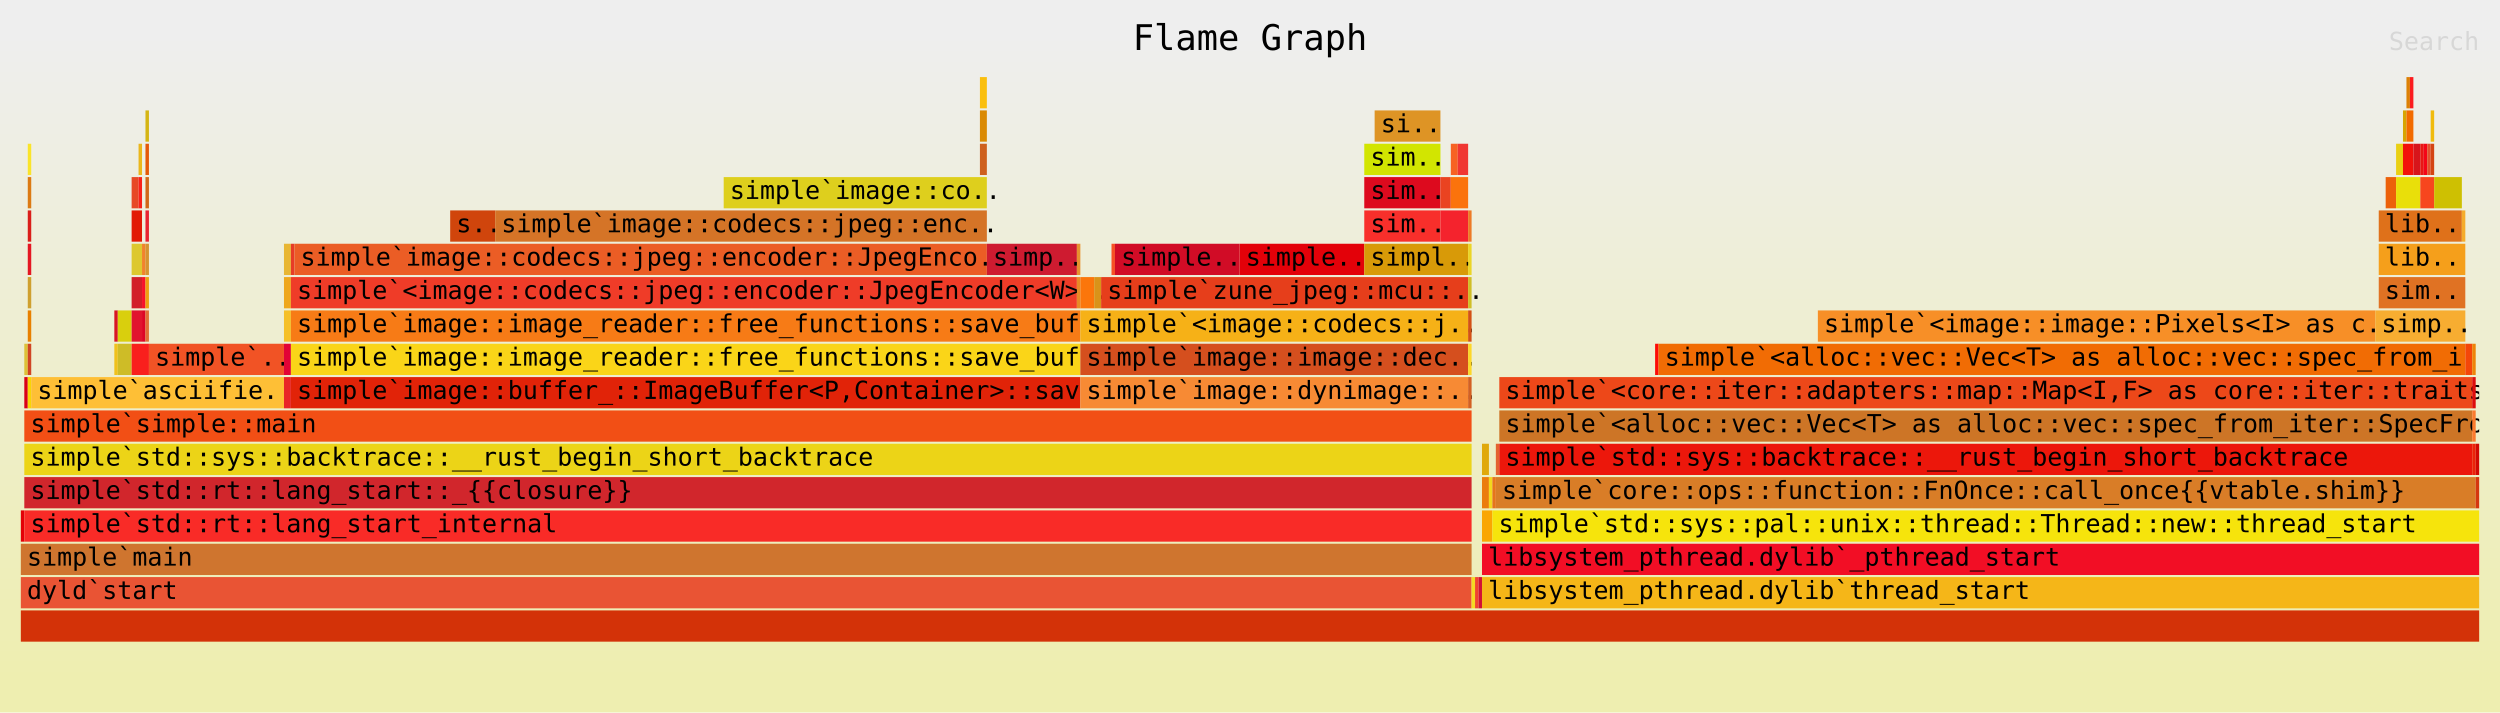
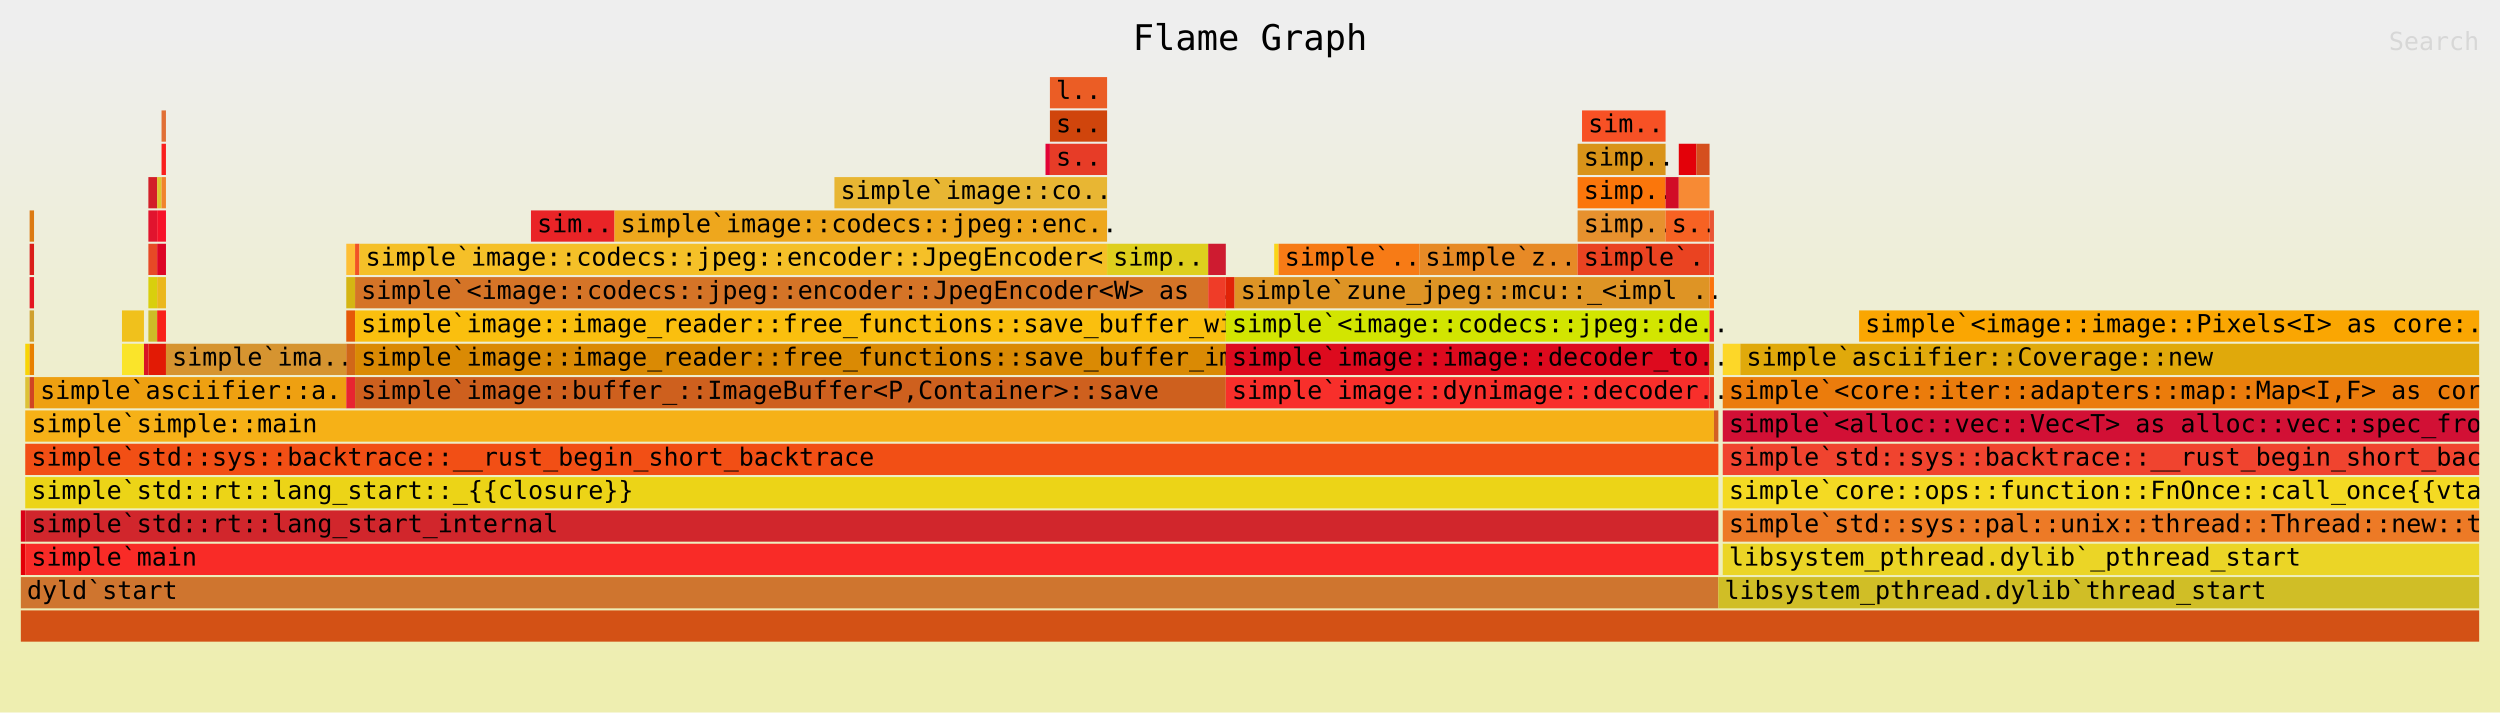
<svg xmlns="http://www.w3.org/2000/svg" xmlns:ns1="http://github.com/jonhoo/inferno" version="1.1" width="1200" height="342" viewBox="0 0 1200 342">
  <defs>
    <linearGradient id="background" y1="0" y2="1" x1="0" x2="0">
      <stop stop-color="#eeeeee" offset="5%" />
      <stop stop-color="#eeeeb0" offset="95%" />
    </linearGradient>
  </defs>
  <style type="text/css">
text { font-family:monospace; font-size:12px }
#title { text-anchor:middle; font-size:17px; }
#matched { text-anchor:end; }
#search { text-anchor:end; opacity:0.1; cursor:pointer; }
#search:hover, #search.show { opacity:1; }
#subtitle { text-anchor:middle; font-color:rgb(160,160,160); }
#unzoom { cursor:pointer; }
#frames &gt; *:hover { stroke:black; stroke-width:0.5; cursor:pointer; }
.hide { display:none; }
.parent { opacity:0.5; }
</style>
  <rect x="0" y="0" width="100%" height="342" fill="url(#background)" />
  <text id="title" fill="rgb(0,0,0)" x="50%" y="24.00">Flame Graph</text>
  <text id="details" fill="rgb(0,0,0)" x="10" y="325.00"> </text>
  <text id="unzoom" class="hide" fill="rgb(0,0,0)" x="10" y="24.00">Reset Zoom</text>
  <text id="search" fill="rgb(0,0,0)" x="1190" y="24.00">Search</text>
  <text id="matched" fill="rgb(0,0,0)" x="1190" y="325.00"> </text>
-   <svg id="frames" x="10" width="1180" total_samples="710">
-     <g>
-       <rect x="0%" y="245" width="0.141%" height="15" fill="rgb(227,0,7)" ns1:x="0" ns1:w="1" />
+   <svg id="frames" x="10" width="1180" total_samples="559">
+     <g>
+       <rect x="0%" y="261" width="0.179%" height="15" fill="rgb(227,0,7)" ns1:x="0" ns1:w="1" />
+       <text x="0.25%" y="271.50" />
+     </g>
+     <g>
+       <rect x="0%" y="245" width="0.179%" height="15" fill="rgb(217,0,24)" ns1:x="0" ns1:w="1" />
      <text x="0.25%" y="255.50" />
    </g>
    <g>
-       <rect x="0.141%" y="181" width="0.141%" height="15" fill="rgb(217,0,24)" ns1:x="1" ns1:w="1" />
-       <text x="0.391%" y="191.50" />
-     </g>
-     <g>
-       <rect x="0.141%" y="165" width="0.141%" height="15" fill="rgb(221,193,54)" ns1:x="1" ns1:w="1" />
-       <text x="0.391%" y="175.50" />
-     </g>
-     <g>
-       <rect x="0.282%" y="181" width="0.141%" height="15" fill="rgb(248,212,6)" ns1:x="2" ns1:w="1" />
-       <text x="0.532%" y="191.50" />
-     </g>
-     <g>
-       <rect x="0.282%" y="165" width="0.141%" height="15" fill="rgb(208,68,35)" ns1:x="2" ns1:w="1" />
-       <text x="0.532%" y="175.50" />
-     </g>
-     <g>
-       <rect x="0.282%" y="149" width="0.141%" height="15" fill="rgb(232,128,0)" ns1:x="2" ns1:w="1" />
-       <text x="0.532%" y="159.50" />
-     </g>
-     <g>
-       <rect x="0.282%" y="133" width="0.141%" height="15" fill="rgb(207,160,47)" ns1:x="2" ns1:w="1" />
-       <text x="0.532%" y="143.50" />
-     </g>
-     <g>
-       <rect x="0.282%" y="117" width="0.141%" height="15" fill="rgb(228,23,34)" ns1:x="2" ns1:w="1" />
-       <text x="0.532%" y="127.50" />
-     </g>
-     <g>
-       <rect x="0.282%" y="101" width="0.141%" height="15" fill="rgb(218,30,26)" ns1:x="2" ns1:w="1" />
-       <text x="0.532%" y="111.50" />
-     </g>
-     <g>
-       <rect x="0.282%" y="85" width="0.141%" height="15" fill="rgb(220,122,19)" ns1:x="2" ns1:w="1" />
-       <text x="0.532%" y="95.50" />
-     </g>
-     <g>
-       <rect x="0.282%" y="69" width="0.141%" height="15" fill="rgb(250,228,42)" ns1:x="2" ns1:w="1" />
-       <text x="0.532%" y="79.50" />
-     </g>
-     <g>
-       <rect x="3.803%" y="165" width="0.141%" height="15" fill="rgb(240,193,28)" ns1:x="27" ns1:w="1" />
-       <text x="4.053%" y="175.50" />
-     </g>
-     <g>
-       <rect x="3.803%" y="149" width="0.141%" height="15" fill="rgb(216,20,37)" ns1:x="27" ns1:w="1" />
-       <text x="4.053%" y="159.50" />
-     </g>
-     <g>
-       <rect x="3.944%" y="165" width="0.563%" height="15" fill="rgb(206,188,39)" ns1:x="28" ns1:w="4" />
-       <text x="4.194%" y="175.50" />
-     </g>
-     <g>
-       <rect x="3.944%" y="149" width="0.563%" height="15" fill="rgb(217,207,13)" ns1:x="28" ns1:w="4" />
-       <text x="4.194%" y="159.50" />
-     </g>
-     <g>
-       <rect x="4.507%" y="85" width="0.282%" height="15" fill="rgb(231,73,38)" ns1:x="32" ns1:w="2" />
-       <text x="4.757%" y="95.50" />
-     </g>
-     <g>
-       <rect x="4.507%" y="149" width="0.422%" height="15" fill="rgb(225,20,46)" ns1:x="32" ns1:w="3" />
-       <text x="4.757%" y="159.50" />
-     </g>
-     <g>
-       <rect x="4.507%" y="133" width="0.422%" height="15" fill="rgb(210,31,41)" ns1:x="32" ns1:w="3" />
-       <text x="4.757%" y="143.50" />
-     </g>
-     <g>
-       <rect x="4.507%" y="117" width="0.422%" height="15" fill="rgb(221,200,47)" ns1:x="32" ns1:w="3" />
-       <text x="4.757%" y="127.50" />
-     </g>
-     <g>
-       <rect x="4.507%" y="101" width="0.422%" height="15" fill="rgb(226,26,5)" ns1:x="32" ns1:w="3" />
-       <text x="4.757%" y="111.50" />
-     </g>
-     <g>
-       <rect x="4.789%" y="85" width="0.141%" height="15" fill="rgb(249,33,26)" ns1:x="34" ns1:w="1" />
-       <text x="5.039%" y="95.50" />
-     </g>
-     <g>
-       <rect x="4.789%" y="69" width="0.141%" height="15" fill="rgb(235,183,28)" ns1:x="34" ns1:w="1" />
-       <text x="5.039%" y="79.50" />
-     </g>
-     <g>
-       <rect x="4.93%" y="149" width="0.141%" height="15" fill="rgb(221,5,38)" ns1:x="35" ns1:w="1" />
-       <text x="5.18%" y="159.50" />
-     </g>
-     <g>
-       <rect x="4.93%" y="133" width="0.141%" height="15" fill="rgb(247,18,42)" ns1:x="35" ns1:w="1" />
-       <text x="5.18%" y="143.50" />
-     </g>
-     <g>
-       <rect x="4.93%" y="117" width="0.141%" height="15" fill="rgb(241,131,45)" ns1:x="35" ns1:w="1" />
-       <text x="5.18%" y="127.50" />
-     </g>
-     <g>
-       <rect x="4.507%" y="165" width="0.704%" height="15" fill="rgb(249,31,29)" ns1:x="32" ns1:w="5" />
-       <text x="4.757%" y="175.50" />
-     </g>
-     <g>
-       <rect x="5.07%" y="149" width="0.141%" height="15" fill="rgb(225,111,53)" ns1:x="36" ns1:w="1" />
-       <text x="5.32%" y="159.50" />
-     </g>
-     <g>
-       <rect x="5.07%" y="133" width="0.141%" height="15" fill="rgb(238,160,17)" ns1:x="36" ns1:w="1" />
-       <text x="5.32%" y="143.50" />
-     </g>
-     <g>
-       <rect x="5.07%" y="117" width="0.141%" height="15" fill="rgb(214,148,48)" ns1:x="36" ns1:w="1" />
-       <text x="5.32%" y="127.50" />
-     </g>
-     <g>
-       <rect x="5.07%" y="101" width="0.141%" height="15" fill="rgb(232,36,49)" ns1:x="36" ns1:w="1" />
-       <text x="5.32%" y="111.50" />
-     </g>
-     <g>
-       <rect x="5.07%" y="85" width="0.141%" height="15" fill="rgb(209,103,24)" ns1:x="36" ns1:w="1" />
-       <text x="5.32%" y="95.50" />
-     </g>
-     <g>
-       <rect x="5.07%" y="69" width="0.141%" height="15" fill="rgb(229,88,8)" ns1:x="36" ns1:w="1" />
-       <text x="5.32%" y="79.50" />
-     </g>
-     <g>
-       <rect x="5.07%" y="53" width="0.141%" height="15" fill="rgb(213,181,19)" ns1:x="36" ns1:w="1" />
-       <text x="5.32%" y="63.50" />
-     </g>
-     <g>
-       <rect x="0.422%" y="181" width="10.282%" height="15" fill="rgb(254,191,54)" ns1:x="3" ns1:w="73" />
-       <text x="0.672%" y="191.50">simple`asciifie..</text>
-     </g>
-     <g>
-       <rect x="5.211%" y="165" width="5.493%" height="15" fill="rgb(241,83,37)" ns1:x="37" ns1:w="39" />
-       <text x="5.461%" y="175.50">simple`..</text>
-     </g>
-     <g>
-       <rect x="10.704%" y="181" width="0.282%" height="15" fill="rgb(233,36,39)" ns1:x="76" ns1:w="2" />
-       <text x="10.954%" y="191.50" />
-     </g>
-     <g>
-       <rect x="10.704%" y="165" width="0.282%" height="15" fill="rgb(226,3,54)" ns1:x="76" ns1:w="2" />
-       <text x="10.954%" y="175.50" />
-     </g>
-     <g>
-       <rect x="10.704%" y="149" width="0.282%" height="15" fill="rgb(245,192,40)" ns1:x="76" ns1:w="2" />
-       <text x="10.954%" y="159.50" />
-     </g>
-     <g>
-       <rect x="10.704%" y="133" width="0.282%" height="15" fill="rgb(238,167,29)" ns1:x="76" ns1:w="2" />
-       <text x="10.954%" y="143.50" />
-     </g>
-     <g>
-       <rect x="10.704%" y="117" width="0.282%" height="15" fill="rgb(232,182,51)" ns1:x="76" ns1:w="2" />
-       <text x="10.954%" y="127.50" />
-     </g>
-     <g>
-       <rect x="10.986%" y="117" width="0.141%" height="15" fill="rgb(231,60,39)" ns1:x="78" ns1:w="1" />
-       <text x="11.236%" y="127.50" />
-     </g>
-     <g>
-       <rect x="17.465%" y="101" width="1.831%" height="15" fill="rgb(208,69,12)" ns1:x="124" ns1:w="13" />
-       <text x="17.715%" y="111.50">s..</text>
-     </g>
-     <g>
-       <rect x="11.127%" y="117" width="28.169%" height="15" fill="rgb(235,93,37)" ns1:x="79" ns1:w="200" />
-       <text x="11.377%" y="127.50">simple`image::codecs::jpeg::encoder::JpegEnco..</text>
-     </g>
-     <g>
-       <rect x="19.296%" y="101" width="20%" height="15" fill="rgb(213,116,39)" ns1:x="137" ns1:w="142" />
-       <text x="19.546%" y="111.50">simple`image::codecs::jpeg::enc..</text>
-     </g>
-     <g>
-       <rect x="28.591%" y="85" width="10.704%" height="15" fill="rgb(222,207,29)" ns1:x="203" ns1:w="76" />
-       <text x="28.841%" y="95.50">simple`image::co..</text>
-     </g>
-     <g>
-       <rect x="39.014%" y="69" width="0.282%" height="15" fill="rgb(206,96,30)" ns1:x="277" ns1:w="2" />
-       <text x="39.264%" y="79.50" />
-     </g>
-     <g>
-       <rect x="39.014%" y="53" width="0.282%" height="15" fill="rgb(218,138,4)" ns1:x="277" ns1:w="2" />
-       <text x="39.264%" y="63.50" />
-     </g>
-     <g>
-       <rect x="39.014%" y="37" width="0.282%" height="15" fill="rgb(250,191,14)" ns1:x="277" ns1:w="2" />
-       <text x="39.264%" y="47.50" />
-     </g>
-     <g>
-       <rect x="10.986%" y="133" width="31.972%" height="15" fill="rgb(239,60,40)" ns1:x="78" ns1:w="227" />
-       <text x="11.236%" y="143.50">simple`&lt;image::codecs::jpeg::encoder::JpegEncoder&lt;W&gt;..</text>
-     </g>
-     <g>
-       <rect x="39.296%" y="117" width="3.662%" height="15" fill="rgb(206,27,48)" ns1:x="279" ns1:w="26" />
-       <text x="39.546%" y="127.50">simp..</text>
-     </g>
-     <g>
-       <rect x="10.986%" y="181" width="32.113%" height="15" fill="rgb(225,35,8)" ns1:x="78" ns1:w="228" />
-       <text x="11.236%" y="191.50">simple`image::buffer_::ImageBuffer&lt;P,Container&gt;::save</text>
-     </g>
-     <g>
-       <rect x="10.986%" y="165" width="32.113%" height="15" fill="rgb(250,213,24)" ns1:x="78" ns1:w="228" />
-       <text x="11.236%" y="175.50">simple`image::image_reader::free_functions::save_buf..</text>
-     </g>
-     <g>
-       <rect x="10.986%" y="149" width="32.113%" height="15" fill="rgb(247,123,22)" ns1:x="78" ns1:w="228" />
-       <text x="11.236%" y="159.50">simple`image::image_reader::free_functions::save_buf..</text>
-     </g>
-     <g>
-       <rect x="42.958%" y="133" width="0.141%" height="15" fill="rgb(231,138,38)" ns1:x="305" ns1:w="1" />
-       <text x="43.208%" y="143.50" />
-     </g>
-     <g>
-       <rect x="42.958%" y="117" width="0.141%" height="15" fill="rgb(231,145,46)" ns1:x="305" ns1:w="1" />
-       <text x="43.208%" y="127.50" />
-     </g>
-     <g>
-       <rect x="43.099%" y="133" width="0.563%" height="15" fill="rgb(251,118,11)" ns1:x="306" ns1:w="4" />
-       <text x="43.349%" y="143.50" />
-     </g>
-     <g>
-       <rect x="43.662%" y="133" width="0.282%" height="15" fill="rgb(217,147,25)" ns1:x="310" ns1:w="2" />
-       <text x="43.912%" y="143.50" />
-     </g>
-     <g>
-       <rect x="44.366%" y="117" width="0.141%" height="15" fill="rgb(247,81,37)" ns1:x="315" ns1:w="1" />
-       <text x="44.616%" y="127.50" />
-     </g>
-     <g>
-       <rect x="44.507%" y="117" width="5.07%" height="15" fill="rgb(209,12,38)" ns1:x="316" ns1:w="36" />
-       <text x="44.757%" y="127.50">simple..</text>
-     </g>
-     <g>
-       <rect x="49.578%" y="117" width="5.07%" height="15" fill="rgb(227,1,9)" ns1:x="352" ns1:w="36" />
-       <text x="49.828%" y="127.50">simple..</text>
-     </g>
-     <g>
-       <rect x="54.648%" y="101" width="3.099%" height="15" fill="rgb(248,47,43)" ns1:x="388" ns1:w="22" />
-       <text x="54.898%" y="111.50">sim..</text>
-     </g>
-     <g>
-       <rect x="54.648%" y="85" width="3.099%" height="15" fill="rgb(221,10,30)" ns1:x="388" ns1:w="22" />
-       <text x="54.898%" y="95.50">sim..</text>
-     </g>
-     <g>
-       <rect x="54.648%" y="69" width="3.099%" height="15" fill="rgb(210,229,1)" ns1:x="388" ns1:w="22" />
-       <text x="54.898%" y="79.50">sim..</text>
-     </g>
-     <g>
-       <rect x="55.07%" y="53" width="2.676%" height="15" fill="rgb(222,148,37)" ns1:x="391" ns1:w="19" />
-       <text x="55.32%" y="63.50">si..</text>
-     </g>
-     <g>
-       <rect x="57.746%" y="85" width="0.422%" height="15" fill="rgb(234,67,33)" ns1:x="410" ns1:w="3" />
-       <text x="57.996%" y="95.50" />
-     </g>
-     <g>
-       <rect x="58.169%" y="69" width="0.282%" height="15" fill="rgb(247,98,35)" ns1:x="413" ns1:w="2" />
-       <text x="58.419%" y="79.50" />
-     </g>
-     <g>
-       <rect x="43.099%" y="181" width="15.775%" height="15" fill="rgb(247,138,52)" ns1:x="306" ns1:w="112" />
-       <text x="43.349%" y="191.50">simple`image::dynimage::..</text>
-     </g>
-     <g>
-       <rect x="43.099%" y="165" width="15.775%" height="15" fill="rgb(213,79,30)" ns1:x="306" ns1:w="112" />
-       <text x="43.349%" y="175.50">simple`image::image::dec..</text>
-     </g>
-     <g>
-       <rect x="43.099%" y="149" width="15.775%" height="15" fill="rgb(246,177,23)" ns1:x="306" ns1:w="112" />
-       <text x="43.349%" y="159.50">simple`&lt;image::codecs::j..</text>
-     </g>
-     <g>
-       <rect x="43.944%" y="133" width="14.93%" height="15" fill="rgb(230,62,27)" ns1:x="312" ns1:w="106" />
-       <text x="44.194%" y="143.50">simple`zune_jpeg::mcu::..</text>
-     </g>
-     <g>
-       <rect x="54.648%" y="117" width="4.225%" height="15" fill="rgb(216,154,8)" ns1:x="388" ns1:w="30" />
-       <text x="54.898%" y="127.50">simpl..</text>
-     </g>
-     <g>
-       <rect x="57.746%" y="101" width="1.127%" height="15" fill="rgb(244,35,45)" ns1:x="410" ns1:w="8" />
-       <text x="57.996%" y="111.50" />
-     </g>
-     <g>
-       <rect x="58.169%" y="85" width="0.704%" height="15" fill="rgb(251,115,12)" ns1:x="413" ns1:w="5" />
-       <text x="58.419%" y="95.50" />
-     </g>
-     <g>
-       <rect x="58.451%" y="69" width="0.422%" height="15" fill="rgb(240,54,50)" ns1:x="415" ns1:w="3" />
-       <text x="58.701%" y="79.50" />
-     </g>
-     <g>
-       <rect x="0%" y="277" width="59.014%" height="15" fill="rgb(233,84,52)" ns1:x="0" ns1:w="419" />
+       <rect x="0.179%" y="181" width="0.179%" height="15" fill="rgb(221,193,54)" ns1:x="1" ns1:w="1" />
+       <text x="0.429%" y="191.50" />
+     </g>
+     <g>
+       <rect x="0.179%" y="165" width="0.179%" height="15" fill="rgb(248,212,6)" ns1:x="1" ns1:w="1" />
+       <text x="0.429%" y="175.50" />
+     </g>
+     <g>
+       <rect x="0.358%" y="181" width="0.179%" height="15" fill="rgb(208,68,35)" ns1:x="2" ns1:w="1" />
+       <text x="0.608%" y="191.50" />
+     </g>
+     <g>
+       <rect x="0.358%" y="165" width="0.179%" height="15" fill="rgb(232,128,0)" ns1:x="2" ns1:w="1" />
+       <text x="0.608%" y="175.50" />
+     </g>
+     <g>
+       <rect x="0.358%" y="149" width="0.179%" height="15" fill="rgb(207,160,47)" ns1:x="2" ns1:w="1" />
+       <text x="0.608%" y="159.50" />
+     </g>
+     <g>
+       <rect x="0.358%" y="133" width="0.179%" height="15" fill="rgb(228,23,34)" ns1:x="2" ns1:w="1" />
+       <text x="0.608%" y="143.50" />
+     </g>
+     <g>
+       <rect x="0.358%" y="117" width="0.179%" height="15" fill="rgb(218,30,26)" ns1:x="2" ns1:w="1" />
+       <text x="0.608%" y="127.50" />
+     </g>
+     <g>
+       <rect x="0.358%" y="101" width="0.179%" height="15" fill="rgb(220,122,19)" ns1:x="2" ns1:w="1" />
+       <text x="0.608%" y="111.50" />
+     </g>
+     <g>
+       <rect x="4.114%" y="165" width="0.894%" height="15" fill="rgb(250,228,42)" ns1:x="23" ns1:w="5" />
+       <text x="4.364%" y="175.50" />
+     </g>
+     <g>
+       <rect x="4.114%" y="149" width="0.894%" height="15" fill="rgb(240,193,28)" ns1:x="23" ns1:w="5" />
+       <text x="4.364%" y="159.50" />
+     </g>
+     <g>
+       <rect x="5.009%" y="165" width="0.179%" height="15" fill="rgb(216,20,37)" ns1:x="28" ns1:w="1" />
+       <text x="5.259%" y="175.50" />
+     </g>
+     <g>
+       <rect x="5.188%" y="149" width="0.358%" height="15" fill="rgb(206,188,39)" ns1:x="29" ns1:w="2" />
+       <text x="5.438%" y="159.50" />
+     </g>
+     <g>
+       <rect x="5.188%" y="133" width="0.358%" height="15" fill="rgb(217,207,13)" ns1:x="29" ns1:w="2" />
+       <text x="5.438%" y="143.50" />
+     </g>
+     <g>
+       <rect x="5.188%" y="117" width="0.358%" height="15" fill="rgb(231,73,38)" ns1:x="29" ns1:w="2" />
+       <text x="5.438%" y="127.50" />
+     </g>
+     <g>
+       <rect x="5.188%" y="101" width="0.358%" height="15" fill="rgb(225,20,46)" ns1:x="29" ns1:w="2" />
+       <text x="5.438%" y="111.50" />
+     </g>
+     <g>
+       <rect x="5.188%" y="85" width="0.358%" height="15" fill="rgb(210,31,41)" ns1:x="29" ns1:w="2" />
+       <text x="5.438%" y="95.50" />
+     </g>
+     <g>
+       <rect x="5.546%" y="85" width="0.179%" height="15" fill="rgb(221,200,47)" ns1:x="31" ns1:w="1" />
+       <text x="5.796%" y="95.50" />
+     </g>
+     <g>
+       <rect x="5.188%" y="165" width="0.716%" height="15" fill="rgb(226,26,5)" ns1:x="29" ns1:w="4" />
+       <text x="5.438%" y="175.50" />
+     </g>
+     <g>
+       <rect x="5.546%" y="149" width="0.358%" height="15" fill="rgb(249,33,26)" ns1:x="31" ns1:w="2" />
+       <text x="5.796%" y="159.50" />
+     </g>
+     <g>
+       <rect x="5.546%" y="133" width="0.358%" height="15" fill="rgb(235,183,28)" ns1:x="31" ns1:w="2" />
+       <text x="5.796%" y="143.50" />
+     </g>
+     <g>
+       <rect x="5.546%" y="117" width="0.358%" height="15" fill="rgb(221,5,38)" ns1:x="31" ns1:w="2" />
+       <text x="5.796%" y="127.50" />
+     </g>
+     <g>
+       <rect x="5.546%" y="101" width="0.358%" height="15" fill="rgb(247,18,42)" ns1:x="31" ns1:w="2" />
+       <text x="5.796%" y="111.50" />
+     </g>
+     <g>
+       <rect x="5.724%" y="85" width="0.179%" height="15" fill="rgb(241,131,45)" ns1:x="32" ns1:w="1" />
+       <text x="5.974%" y="95.50" />
+     </g>
+     <g>
+       <rect x="5.724%" y="69" width="0.179%" height="15" fill="rgb(249,31,29)" ns1:x="32" ns1:w="1" />
+       <text x="5.974%" y="79.50" />
+     </g>
+     <g>
+       <rect x="5.724%" y="53" width="0.179%" height="15" fill="rgb(225,111,53)" ns1:x="32" ns1:w="1" />
+       <text x="5.974%" y="63.50" />
+     </g>
+     <g>
+       <rect x="0.537%" y="181" width="12.701%" height="15" fill="rgb(238,160,17)" ns1:x="3" ns1:w="71" />
+       <text x="0.787%" y="191.50">simple`asciifier::a..</text>
+     </g>
+     <g>
+       <rect x="5.903%" y="165" width="7.335%" height="15" fill="rgb(214,148,48)" ns1:x="33" ns1:w="41" />
+       <text x="6.153%" y="175.50">simple`ima..</text>
+     </g>
+     <g>
+       <rect x="13.238%" y="181" width="0.358%" height="15" fill="rgb(232,36,49)" ns1:x="74" ns1:w="2" />
+       <text x="13.488%" y="191.50" />
+     </g>
+     <g>
+       <rect x="13.238%" y="165" width="0.358%" height="15" fill="rgb(209,103,24)" ns1:x="74" ns1:w="2" />
+       <text x="13.488%" y="175.50" />
+     </g>
+     <g>
+       <rect x="13.238%" y="149" width="0.358%" height="15" fill="rgb(229,88,8)" ns1:x="74" ns1:w="2" />
+       <text x="13.488%" y="159.50" />
+     </g>
+     <g>
+       <rect x="13.238%" y="133" width="0.358%" height="15" fill="rgb(213,181,19)" ns1:x="74" ns1:w="2" />
+       <text x="13.488%" y="143.50" />
+     </g>
+     <g>
+       <rect x="13.238%" y="117" width="0.358%" height="15" fill="rgb(254,191,54)" ns1:x="74" ns1:w="2" />
+       <text x="13.488%" y="127.50" />
+     </g>
+     <g>
+       <rect x="13.596%" y="117" width="0.179%" height="15" fill="rgb(241,83,37)" ns1:x="76" ns1:w="1" />
+       <text x="13.846%" y="127.50" />
+     </g>
+     <g>
+       <rect x="20.751%" y="101" width="3.399%" height="15" fill="rgb(233,36,39)" ns1:x="116" ns1:w="19" />
+       <text x="21.001%" y="111.50">sim..</text>
+     </g>
+     <g>
+       <rect x="41.682%" y="69" width="0.179%" height="15" fill="rgb(226,3,54)" ns1:x="233" ns1:w="1" />
+       <text x="41.932%" y="79.50" />
+     </g>
+     <g>
+       <rect x="13.775%" y="117" width="30.411%" height="15" fill="rgb(245,192,40)" ns1:x="77" ns1:w="170" />
+       <text x="14.025%" y="127.50">simple`image::codecs::jpeg::encoder::JpegEncoder&lt;..</text>
+     </g>
+     <g>
+       <rect x="24.15%" y="101" width="20.036%" height="15" fill="rgb(238,167,29)" ns1:x="135" ns1:w="112" />
+       <text x="24.4%" y="111.50">simple`image::codecs::jpeg::enc..</text>
+     </g>
+     <g>
+       <rect x="33.095%" y="85" width="11.091%" height="15" fill="rgb(232,182,51)" ns1:x="185" ns1:w="62" />
+       <text x="33.345%" y="95.50">simple`image::co..</text>
+     </g>
+     <g>
+       <rect x="41.861%" y="69" width="2.326%" height="15" fill="rgb(231,60,39)" ns1:x="234" ns1:w="13" />
+       <text x="42.111%" y="79.50">s..</text>
+     </g>
+     <g>
+       <rect x="41.861%" y="53" width="2.326%" height="15" fill="rgb(208,69,12)" ns1:x="234" ns1:w="13" />
+       <text x="42.111%" y="63.50">s..</text>
+     </g>
+     <g>
+       <rect x="41.861%" y="37" width="2.326%" height="15" fill="rgb(235,93,37)" ns1:x="234" ns1:w="13" />
+       <text x="42.111%" y="47.50">l..</text>
+     </g>
+     <g>
+       <rect x="13.596%" y="133" width="34.705%" height="15" fill="rgb(213,116,39)" ns1:x="76" ns1:w="194" />
+       <text x="13.846%" y="143.50">simple`&lt;image::codecs::jpeg::encoder::JpegEncoder&lt;W&gt; as ..</text>
+     </g>
+     <g>
+       <rect x="44.186%" y="117" width="4.114%" height="15" fill="rgb(222,207,29)" ns1:x="247" ns1:w="23" />
+       <text x="44.436%" y="127.50">simp..</text>
+     </g>
+     <g>
+       <rect x="13.596%" y="181" width="35.42%" height="15" fill="rgb(206,96,30)" ns1:x="76" ns1:w="198" />
+       <text x="13.846%" y="191.50">simple`image::buffer_::ImageBuffer&lt;P,Container&gt;::save</text>
+     </g>
+     <g>
+       <rect x="13.596%" y="165" width="35.42%" height="15" fill="rgb(218,138,4)" ns1:x="76" ns1:w="198" />
+       <text x="13.846%" y="175.50">simple`image::image_reader::free_functions::save_buffer_im..</text>
+     </g>
+     <g>
+       <rect x="13.596%" y="149" width="35.42%" height="15" fill="rgb(250,191,14)" ns1:x="76" ns1:w="198" />
+       <text x="13.846%" y="159.50">simple`image::image_reader::free_functions::save_buffer_wi..</text>
+     </g>
+     <g>
+       <rect x="48.3%" y="133" width="0.716%" height="15" fill="rgb(239,60,40)" ns1:x="270" ns1:w="4" />
+       <text x="48.55%" y="143.50" />
+     </g>
+     <g>
+       <rect x="48.3%" y="117" width="0.716%" height="15" fill="rgb(206,27,48)" ns1:x="270" ns1:w="4" />
+       <text x="48.55%" y="127.50" />
+     </g>
+     <g>
+       <rect x="49.016%" y="133" width="0.358%" height="15" fill="rgb(225,35,8)" ns1:x="274" ns1:w="2" />
+       <text x="49.266%" y="143.50" />
+     </g>
+     <g>
+       <rect x="50.984%" y="117" width="0.179%" height="15" fill="rgb(250,213,24)" ns1:x="285" ns1:w="1" />
+       <text x="51.234%" y="127.50" />
+     </g>
+     <g>
+       <rect x="51.163%" y="117" width="5.724%" height="15" fill="rgb(247,123,22)" ns1:x="286" ns1:w="32" />
+       <text x="51.413%" y="127.50">simple`..</text>
+     </g>
+     <g>
+       <rect x="56.887%" y="117" width="6.44%" height="15" fill="rgb(231,138,38)" ns1:x="318" ns1:w="36" />
+       <text x="57.137%" y="127.50">simple`z..</text>
+     </g>
+     <g>
+       <rect x="63.327%" y="101" width="3.578%" height="15" fill="rgb(231,145,46)" ns1:x="354" ns1:w="20" />
+       <text x="63.577%" y="111.50">simp..</text>
+     </g>
+     <g>
+       <rect x="63.327%" y="85" width="3.578%" height="15" fill="rgb(251,118,11)" ns1:x="354" ns1:w="20" />
+       <text x="63.577%" y="95.50">simp..</text>
+     </g>
+     <g>
+       <rect x="63.327%" y="69" width="3.578%" height="15" fill="rgb(217,147,25)" ns1:x="354" ns1:w="20" />
+       <text x="63.577%" y="79.50">simp..</text>
+     </g>
+     <g>
+       <rect x="63.506%" y="53" width="3.399%" height="15" fill="rgb(247,81,37)" ns1:x="355" ns1:w="19" />
+       <text x="63.756%" y="63.50">sim..</text>
+     </g>
+     <g>
+       <rect x="66.905%" y="85" width="0.537%" height="15" fill="rgb(209,12,38)" ns1:x="374" ns1:w="3" />
+       <text x="67.155%" y="95.50" />
+     </g>
+     <g>
+       <rect x="67.442%" y="69" width="0.716%" height="15" fill="rgb(227,1,9)" ns1:x="377" ns1:w="4" />
+       <text x="67.692%" y="79.50" />
+     </g>
+     <g>
+       <rect x="49.016%" y="181" width="19.678%" height="15" fill="rgb(248,47,43)" ns1:x="274" ns1:w="110" />
+       <text x="49.266%" y="191.50">simple`image::dynimage::decoder..</text>
+     </g>
+     <g>
+       <rect x="49.016%" y="165" width="19.678%" height="15" fill="rgb(221,10,30)" ns1:x="274" ns1:w="110" />
+       <text x="49.266%" y="175.50">simple`image::image::decoder_to..</text>
+     </g>
+     <g>
+       <rect x="49.016%" y="149" width="19.678%" height="15" fill="rgb(210,229,1)" ns1:x="274" ns1:w="110" />
+       <text x="49.266%" y="159.50">simple`&lt;image::codecs::jpeg::de..</text>
+     </g>
+     <g>
+       <rect x="49.374%" y="133" width="19.32%" height="15" fill="rgb(222,148,37)" ns1:x="276" ns1:w="108" />
+       <text x="49.624%" y="143.50">simple`zune_jpeg::mcu::_&lt;impl ..</text>
+     </g>
+     <g>
+       <rect x="63.327%" y="117" width="5.367%" height="15" fill="rgb(234,67,33)" ns1:x="354" ns1:w="30" />
+       <text x="63.577%" y="127.50">simple`..</text>
+     </g>
+     <g>
+       <rect x="66.905%" y="101" width="1.789%" height="15" fill="rgb(247,98,35)" ns1:x="374" ns1:w="10" />
+       <text x="67.155%" y="111.50">s..</text>
+     </g>
+     <g>
+       <rect x="67.442%" y="85" width="1.252%" height="15" fill="rgb(247,138,52)" ns1:x="377" ns1:w="7" />
+       <text x="67.692%" y="95.50" />
+     </g>
+     <g>
+       <rect x="68.157%" y="69" width="0.537%" height="15" fill="rgb(213,79,30)" ns1:x="381" ns1:w="3" />
+       <text x="68.407%" y="79.50" />
+     </g>
+     <g>
+       <rect x="0.179%" y="197" width="68.694%" height="15" fill="rgb(246,177,23)" ns1:x="1" ns1:w="384" />
+       <text x="0.429%" y="207.50">simple`simple::main</text>
+     </g>
+     <g>
+       <rect x="68.694%" y="181" width="0.179%" height="15" fill="rgb(230,62,27)" ns1:x="384" ns1:w="1" />
+       <text x="68.944%" y="191.50" />
+     </g>
+     <g>
+       <rect x="68.694%" y="165" width="0.179%" height="15" fill="rgb(216,154,8)" ns1:x="384" ns1:w="1" />
+       <text x="68.944%" y="175.50" />
+     </g>
+     <g>
+       <rect x="68.694%" y="149" width="0.179%" height="15" fill="rgb(244,35,45)" ns1:x="384" ns1:w="1" />
+       <text x="68.944%" y="159.50" />
+     </g>
+     <g>
+       <rect x="68.694%" y="133" width="0.179%" height="15" fill="rgb(251,115,12)" ns1:x="384" ns1:w="1" />
+       <text x="68.944%" y="143.50" />
+     </g>
+     <g>
+       <rect x="68.694%" y="117" width="0.179%" height="15" fill="rgb(240,54,50)" ns1:x="384" ns1:w="1" />
+       <text x="68.944%" y="127.50" />
+     </g>
+     <g>
+       <rect x="68.694%" y="101" width="0.179%" height="15" fill="rgb(233,84,52)" ns1:x="384" ns1:w="1" />
+       <text x="68.944%" y="111.50" />
+     </g>
+     <g>
+       <rect x="0%" y="277" width="69.052%" height="15" fill="rgb(207,117,47)" ns1:x="0" ns1:w="386" />
      <text x="0.25%" y="287.50">dyld`start</text>
    </g>
    <g>
-       <rect x="0%" y="261" width="59.014%" height="15" fill="rgb(207,117,47)" ns1:x="0" ns1:w="419" />
-       <text x="0.25%" y="271.50">simple`main</text>
-     </g>
-     <g>
-       <rect x="0.141%" y="245" width="58.873%" height="15" fill="rgb(249,43,39)" ns1:x="1" ns1:w="418" />
-       <text x="0.391%" y="255.50">simple`std::rt::lang_start_internal</text>
-     </g>
-     <g>
-       <rect x="0.141%" y="229" width="58.873%" height="15" fill="rgb(209,38,44)" ns1:x="1" ns1:w="418" />
-       <text x="0.391%" y="239.50">simple`std::rt::lang_start::_{{closure}}</text>
-     </g>
-     <g>
-       <rect x="0.141%" y="213" width="58.873%" height="15" fill="rgb(236,212,23)" ns1:x="1" ns1:w="418" />
-       <text x="0.391%" y="223.50">simple`std::sys::backtrace::__rust_begin_short_backtrace</text>
-     </g>
-     <g>
-       <rect x="0.141%" y="197" width="58.873%" height="15" fill="rgb(242,79,21)" ns1:x="1" ns1:w="418" />
-       <text x="0.391%" y="207.50">simple`simple::main</text>
-     </g>
-     <g>
-       <rect x="58.873%" y="181" width="0.141%" height="15" fill="rgb(211,96,35)" ns1:x="418" ns1:w="1" />
-       <text x="59.123%" y="191.50" />
-     </g>
-     <g>
-       <rect x="58.873%" y="165" width="0.141%" height="15" fill="rgb(253,215,40)" ns1:x="418" ns1:w="1" />
-       <text x="59.123%" y="175.50" />
-     </g>
-     <g>
-       <rect x="58.873%" y="149" width="0.141%" height="15" fill="rgb(211,81,21)" ns1:x="418" ns1:w="1" />
-       <text x="59.123%" y="159.50" />
-     </g>
-     <g>
-       <rect x="58.873%" y="133" width="0.141%" height="15" fill="rgb(208,190,38)" ns1:x="418" ns1:w="1" />
-       <text x="59.123%" y="143.50" />
-     </g>
-     <g>
-       <rect x="58.873%" y="117" width="0.141%" height="15" fill="rgb(235,213,38)" ns1:x="418" ns1:w="1" />
-       <text x="59.123%" y="127.50" />
-     </g>
-     <g>
-       <rect x="58.873%" y="101" width="0.141%" height="15" fill="rgb(237,122,38)" ns1:x="418" ns1:w="1" />
-       <text x="59.123%" y="111.50" />
-     </g>
-     <g>
-       <rect x="59.014%" y="277" width="0.141%" height="15" fill="rgb(244,218,35)" ns1:x="419" ns1:w="1" />
-       <text x="59.264%" y="287.50" />
-     </g>
-     <g>
-       <rect x="59.155%" y="277" width="0.141%" height="15" fill="rgb(240,68,47)" ns1:x="420" ns1:w="1" />
-       <text x="59.405%" y="287.50" />
-     </g>
-     <g>
-       <rect x="59.296%" y="277" width="0.141%" height="15" fill="rgb(210,16,53)" ns1:x="421" ns1:w="1" />
-       <text x="59.546%" y="287.50" />
-     </g>
-     <g>
-       <rect x="59.437%" y="229" width="0.282%" height="15" fill="rgb(235,124,12)" ns1:x="422" ns1:w="2" />
-       <text x="59.687%" y="239.50" />
-     </g>
-     <g>
-       <rect x="59.437%" y="213" width="0.282%" height="15" fill="rgb(224,169,11)" ns1:x="422" ns1:w="2" />
-       <text x="59.687%" y="223.50" />
-     </g>
-     <g>
-       <rect x="59.437%" y="245" width="0.422%" height="15" fill="rgb(250,166,2)" ns1:x="422" ns1:w="3" />
-       <text x="59.687%" y="255.50" />
-     </g>
-     <g>
-       <rect x="59.718%" y="229" width="0.141%" height="15" fill="rgb(242,216,29)" ns1:x="424" ns1:w="1" />
-       <text x="59.968%" y="239.50" />
-     </g>
-     <g>
-       <rect x="59.859%" y="229" width="0.141%" height="15" fill="rgb(230,116,27)" ns1:x="425" ns1:w="1" />
-       <text x="60.109%" y="239.50" />
-     </g>
-     <g>
-       <rect x="60%" y="213" width="0.141%" height="15" fill="rgb(228,99,48)" ns1:x="426" ns1:w="1" />
-       <text x="60.25%" y="223.50" />
-     </g>
-     <g>
-       <rect x="66.479%" y="165" width="0.141%" height="15" fill="rgb(253,11,6)" ns1:x="472" ns1:w="1" />
-       <text x="66.729%" y="175.50" />
-     </g>
-     <g>
-       <rect x="73.099%" y="149" width="22.676%" height="15" fill="rgb(247,143,39)" ns1:x="519" ns1:w="161" />
-       <text x="73.349%" y="159.50">simple`&lt;image::image::Pixels&lt;I&gt; as c..</text>
-     </g>
-     <g>
-       <rect x="96.197%" y="85" width="0.422%" height="15" fill="rgb(236,97,10)" ns1:x="683" ns1:w="3" />
-       <text x="96.447%" y="95.50" />
-     </g>
-     <g>
-       <rect x="96.62%" y="69" width="0.282%" height="15" fill="rgb(233,208,19)" ns1:x="686" ns1:w="2" />
-       <text x="96.87%" y="79.50" />
-     </g>
-     <g>
-       <rect x="96.901%" y="53" width="0.141%" height="15" fill="rgb(216,164,2)" ns1:x="688" ns1:w="1" />
-       <text x="97.151%" y="63.50" />
-     </g>
-     <g>
-       <rect x="97.042%" y="37" width="0.141%" height="15" fill="rgb(220,129,5)" ns1:x="689" ns1:w="1" />
-       <text x="97.292%" y="47.50" />
-     </g>
-     <g>
-       <rect x="96.901%" y="69" width="0.422%" height="15" fill="rgb(242,17,10)" ns1:x="688" ns1:w="3" />
-       <text x="97.151%" y="79.50" />
-     </g>
-     <g>
-       <rect x="97.042%" y="53" width="0.282%" height="15" fill="rgb(242,107,0)" ns1:x="689" ns1:w="2" />
-       <text x="97.292%" y="63.50" />
-     </g>
-     <g>
-       <rect x="97.183%" y="37" width="0.141%" height="15" fill="rgb(251,28,31)" ns1:x="690" ns1:w="1" />
-       <text x="97.433%" y="47.50" />
-     </g>
-     <g>
-       <rect x="96.62%" y="85" width="0.986%" height="15" fill="rgb(233,223,10)" ns1:x="686" ns1:w="7" />
-       <text x="96.87%" y="95.50" />
-     </g>
-     <g>
-       <rect x="97.324%" y="69" width="0.282%" height="15" fill="rgb(215,21,27)" ns1:x="691" ns1:w="2" />
-       <text x="97.574%" y="79.50" />
-     </g>
-     <g>
-       <rect x="97.606%" y="69" width="0.141%" height="15" fill="rgb(232,23,21)" ns1:x="693" ns1:w="1" />
-       <text x="97.856%" y="79.50" />
-     </g>
-     <g>
-       <rect x="97.746%" y="69" width="0.141%" height="15" fill="rgb(244,5,23)" ns1:x="694" ns1:w="1" />
-       <text x="97.996%" y="79.50" />
-     </g>
-     <g>
-       <rect x="97.887%" y="69" width="0.141%" height="15" fill="rgb(226,81,46)" ns1:x="695" ns1:w="1" />
-       <text x="98.137%" y="79.50" />
-     </g>
-     <g>
-       <rect x="97.606%" y="85" width="0.563%" height="15" fill="rgb(247,70,30)" ns1:x="693" ns1:w="4" />
-       <text x="97.856%" y="95.50" />
-     </g>
-     <g>
-       <rect x="98.028%" y="69" width="0.141%" height="15" fill="rgb(212,68,19)" ns1:x="696" ns1:w="1" />
-       <text x="98.278%" y="79.50" />
-     </g>
-     <g>
-       <rect x="98.028%" y="53" width="0.141%" height="15" fill="rgb(240,187,13)" ns1:x="696" ns1:w="1" />
-       <text x="98.278%" y="63.50" />
-     </g>
-     <g>
-       <rect x="95.915%" y="101" width="3.38%" height="15" fill="rgb(223,113,26)" ns1:x="681" ns1:w="24" />
-       <text x="96.165%" y="111.50">lib..</text>
-     </g>
-     <g>
-       <rect x="98.169%" y="85" width="1.127%" height="15" fill="rgb(206,192,2)" ns1:x="697" ns1:w="8" />
-       <text x="98.419%" y="95.50" />
-     </g>
-     <g>
-       <rect x="66.62%" y="165" width="32.817%" height="15" fill="rgb(241,108,4)" ns1:x="473" ns1:w="233" />
-       <text x="66.87%" y="175.50">simple`&lt;alloc::vec::Vec&lt;T&gt; as alloc::vec::spec_from_i..</text>
-     </g>
-     <g>
-       <rect x="95.775%" y="149" width="3.662%" height="15" fill="rgb(247,173,49)" ns1:x="680" ns1:w="26" />
-       <text x="96.025%" y="159.50">simp..</text>
-     </g>
-     <g>
-       <rect x="95.915%" y="133" width="3.521%" height="15" fill="rgb(224,114,35)" ns1:x="681" ns1:w="25" />
-       <text x="96.165%" y="143.50">sim..</text>
-     </g>
-     <g>
-       <rect x="95.915%" y="117" width="3.521%" height="15" fill="rgb(245,159,27)" ns1:x="681" ns1:w="25" />
-       <text x="96.165%" y="127.50">lib..</text>
-     </g>
-     <g>
-       <rect x="99.296%" y="101" width="0.141%" height="15" fill="rgb(245,172,44)" ns1:x="705" ns1:w="1" />
-       <text x="99.546%" y="111.50" />
-     </g>
-     <g>
-       <rect x="60.141%" y="213" width="39.578%" height="15" fill="rgb(236,23,11)" ns1:x="427" ns1:w="281" />
-       <text x="60.391%" y="223.50">simple`std::sys::backtrace::__rust_begin_short_backtrace</text>
-     </g>
-     <g>
-       <rect x="60.141%" y="197" width="39.578%" height="15" fill="rgb(205,117,38)" ns1:x="427" ns1:w="281" />
-       <text x="60.391%" y="207.50">simple`&lt;alloc::vec::Vec&lt;T&gt; as alloc::vec::spec_from_iter::SpecFro..</text>
-     </g>
-     <g>
-       <rect x="60.141%" y="181" width="39.578%" height="15" fill="rgb(237,72,25)" ns1:x="427" ns1:w="281" />
-       <text x="60.391%" y="191.50">simple`&lt;core::iter::adapters::map::Map&lt;I,F&gt; as core::iter::traits..</text>
-     </g>
-     <g>
-       <rect x="99.437%" y="165" width="0.282%" height="15" fill="rgb(244,70,9)" ns1:x="706" ns1:w="2" />
-       <text x="99.687%" y="175.50" />
-     </g>
-     <g>
-       <rect x="60%" y="229" width="39.859%" height="15" fill="rgb(217,125,39)" ns1:x="426" ns1:w="283" />
-       <text x="60.25%" y="239.50">simple`core::ops::function::FnOnce::call_once{{vtable.shim}}</text>
-     </g>
-     <g>
-       <rect x="99.718%" y="213" width="0.141%" height="15" fill="rgb(235,36,10)" ns1:x="708" ns1:w="1" />
-       <text x="99.968%" y="223.50" />
-     </g>
-     <g>
-       <rect x="99.718%" y="197" width="0.141%" height="15" fill="rgb(251,123,47)" ns1:x="708" ns1:w="1" />
-       <text x="99.968%" y="207.50" />
-     </g>
-     <g>
-       <rect x="99.718%" y="181" width="0.141%" height="15" fill="rgb(221,13,13)" ns1:x="708" ns1:w="1" />
-       <text x="99.968%" y="191.50" />
-     </g>
-     <g>
-       <rect x="99.718%" y="165" width="0.141%" height="15" fill="rgb(238,131,9)" ns1:x="708" ns1:w="1" />
-       <text x="99.968%" y="175.50" />
-     </g>
-     <g>
-       <rect x="0%" y="293" width="100%" height="15" fill="rgb(211,50,8)" ns1:x="0" ns1:w="710" />
+       <rect x="0.179%" y="261" width="68.873%" height="15" fill="rgb(249,43,39)" ns1:x="1" ns1:w="385" />
+       <text x="0.429%" y="271.50">simple`main</text>
+     </g>
+     <g>
+       <rect x="0.179%" y="245" width="68.873%" height="15" fill="rgb(209,38,44)" ns1:x="1" ns1:w="385" />
+       <text x="0.429%" y="255.50">simple`std::rt::lang_start_internal</text>
+     </g>
+     <g>
+       <rect x="0.179%" y="229" width="68.873%" height="15" fill="rgb(236,212,23)" ns1:x="1" ns1:w="385" />
+       <text x="0.429%" y="239.50">simple`std::rt::lang_start::_{{closure}}</text>
+     </g>
+     <g>
+       <rect x="0.179%" y="213" width="68.873%" height="15" fill="rgb(242,79,21)" ns1:x="1" ns1:w="385" />
+       <text x="0.429%" y="223.50">simple`std::sys::backtrace::__rust_begin_short_backtrace</text>
+     </g>
+     <g>
+       <rect x="68.873%" y="197" width="0.179%" height="15" fill="rgb(211,96,35)" ns1:x="385" ns1:w="1" />
+       <text x="69.123%" y="207.50" />
+     </g>
+     <g>
+       <rect x="69.231%" y="165" width="0.716%" height="15" fill="rgb(253,215,40)" ns1:x="387" ns1:w="4" />
+       <text x="69.481%" y="175.50" />
+     </g>
+     <g>
+       <rect x="0%" y="293" width="100%" height="15" fill="rgb(211,81,21)" ns1:x="0" ns1:w="559" />
      <text x="0.25%" y="303.50" />
    </g>
    <g>
-       <rect x="59.437%" y="277" width="40.563%" height="15" fill="rgb(245,182,24)" ns1:x="422" ns1:w="288" />
-       <text x="59.687%" y="287.50">libsystem_pthread.dylib`thread_start</text>
-     </g>
-     <g>
-       <rect x="59.437%" y="261" width="40.563%" height="15" fill="rgb(242,14,37)" ns1:x="422" ns1:w="288" />
-       <text x="59.687%" y="271.50">libsystem_pthread.dylib`_pthread_start</text>
-     </g>
-     <g>
-       <rect x="59.859%" y="245" width="40.141%" height="15" fill="rgb(246,228,12)" ns1:x="425" ns1:w="285" />
-       <text x="60.109%" y="255.50">simple`std::sys::pal::unix::thread::Thread::new::thread_start</text>
-     </g>
-     <g>
-       <rect x="99.859%" y="229" width="0.141%" height="15" fill="rgb(213,55,15)" ns1:x="709" ns1:w="1" />
-       <text x="100.109%" y="239.50" />
-     </g>
-     <g>
-       <rect x="99.859%" y="213" width="0.141%" height="15" fill="rgb(209,9,3)" ns1:x="709" ns1:w="1" />
-       <text x="100.109%" y="223.50" />
+       <rect x="69.052%" y="277" width="30.948%" height="15" fill="rgb(208,190,38)" ns1:x="386" ns1:w="173" />
+       <text x="69.302%" y="287.50">libsystem_pthread.dylib`thread_start</text>
+     </g>
+     <g>
+       <rect x="69.231%" y="261" width="30.769%" height="15" fill="rgb(235,213,38)" ns1:x="387" ns1:w="172" />
+       <text x="69.481%" y="271.50">libsystem_pthread.dylib`_pthread_start</text>
+     </g>
+     <g>
+       <rect x="69.231%" y="245" width="30.769%" height="15" fill="rgb(237,122,38)" ns1:x="387" ns1:w="172" />
+       <text x="69.481%" y="255.50">simple`std::sys::pal::unix::thread::Thread::new::t..</text>
+     </g>
+     <g>
+       <rect x="69.231%" y="229" width="30.769%" height="15" fill="rgb(244,218,35)" ns1:x="387" ns1:w="172" />
+       <text x="69.481%" y="239.50">simple`core::ops::function::FnOnce::call_once{{vta..</text>
+     </g>
+     <g>
+       <rect x="69.231%" y="213" width="30.769%" height="15" fill="rgb(240,68,47)" ns1:x="387" ns1:w="172" />
+       <text x="69.481%" y="223.50">simple`std::sys::backtrace::__rust_begin_short_bac..</text>
+     </g>
+     <g>
+       <rect x="69.231%" y="197" width="30.769%" height="15" fill="rgb(210,16,53)" ns1:x="387" ns1:w="172" />
+       <text x="69.481%" y="207.50">simple`&lt;alloc::vec::Vec&lt;T&gt; as alloc::vec::spec_fro..</text>
+     </g>
+     <g>
+       <rect x="69.231%" y="181" width="30.769%" height="15" fill="rgb(235,124,12)" ns1:x="387" ns1:w="172" />
+       <text x="69.481%" y="191.50">simple`&lt;core::iter::adapters::map::Map&lt;I,F&gt; as cor..</text>
+     </g>
+     <g>
+       <rect x="69.946%" y="165" width="30.054%" height="15" fill="rgb(224,169,11)" ns1:x="391" ns1:w="168" />
+       <text x="70.196%" y="175.50">simple`asciifier::Coverage::new</text>
+     </g>
+     <g>
+       <rect x="74.776%" y="149" width="25.224%" height="15" fill="rgb(250,166,2)" ns1:x="418" ns1:w="141" />
+       <text x="75.026%" y="159.50">simple`&lt;image::image::Pixels&lt;I&gt; as core:..</text>
    </g>
  </svg>
</svg>
